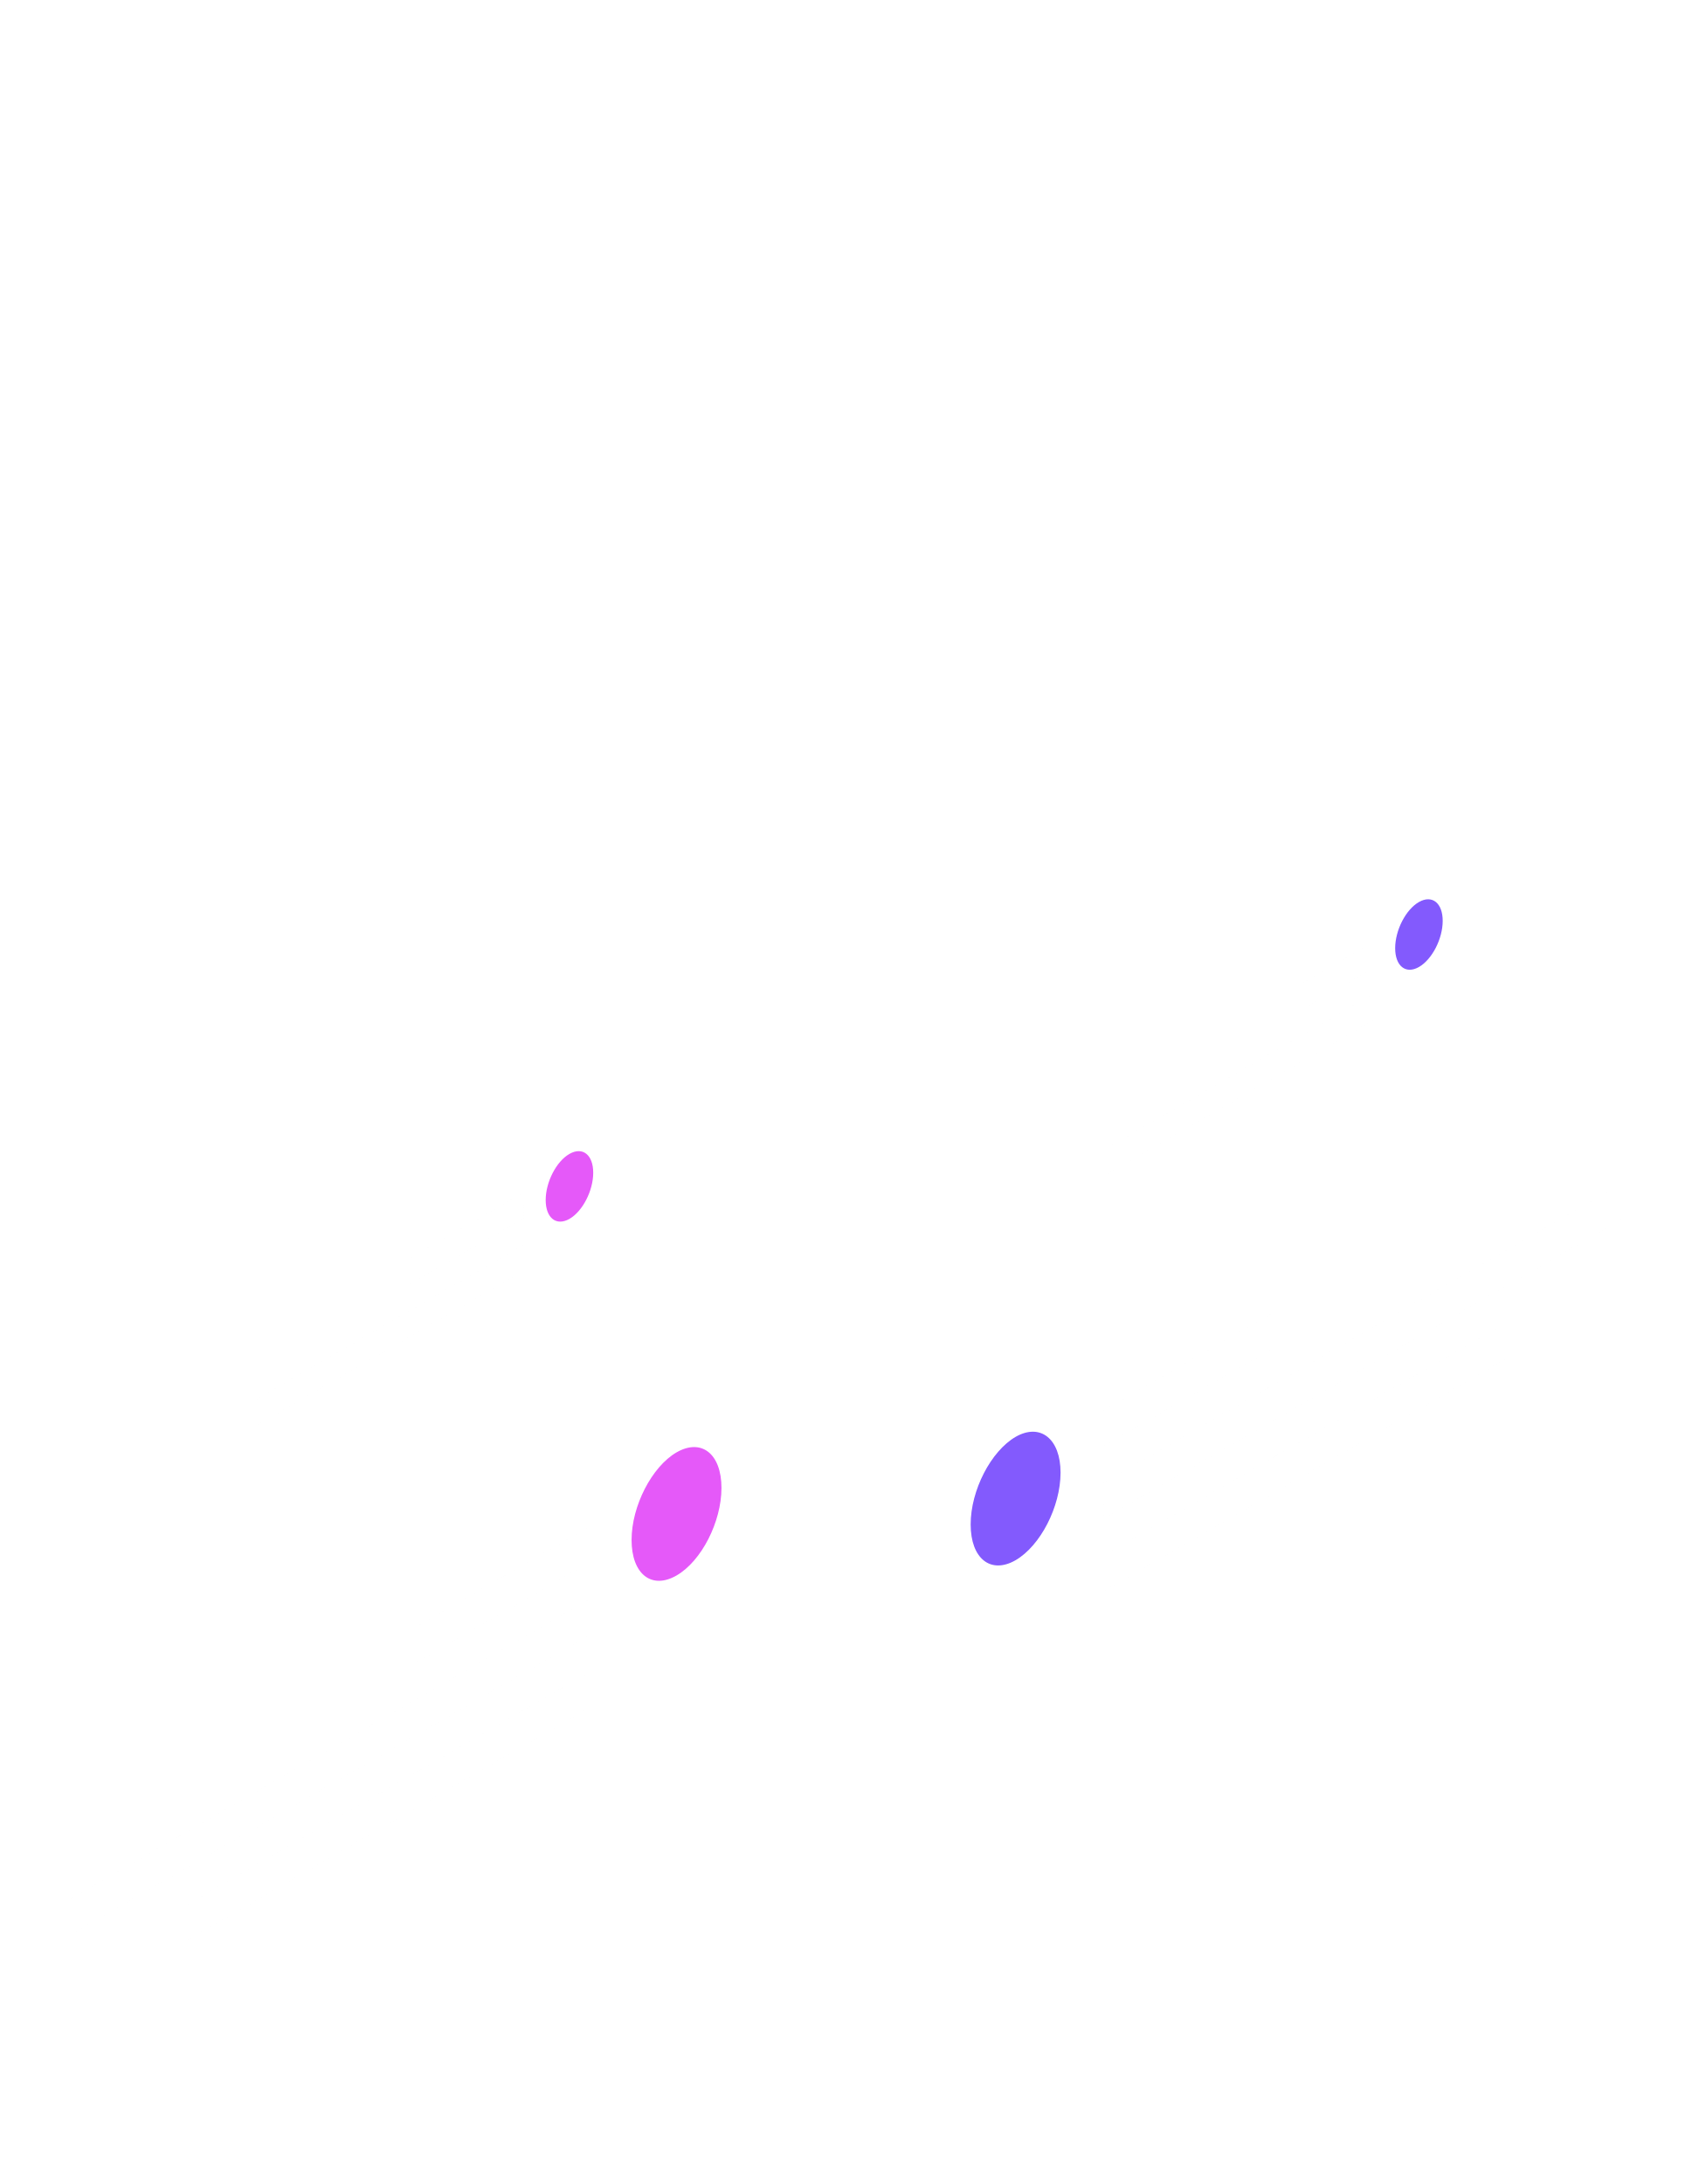
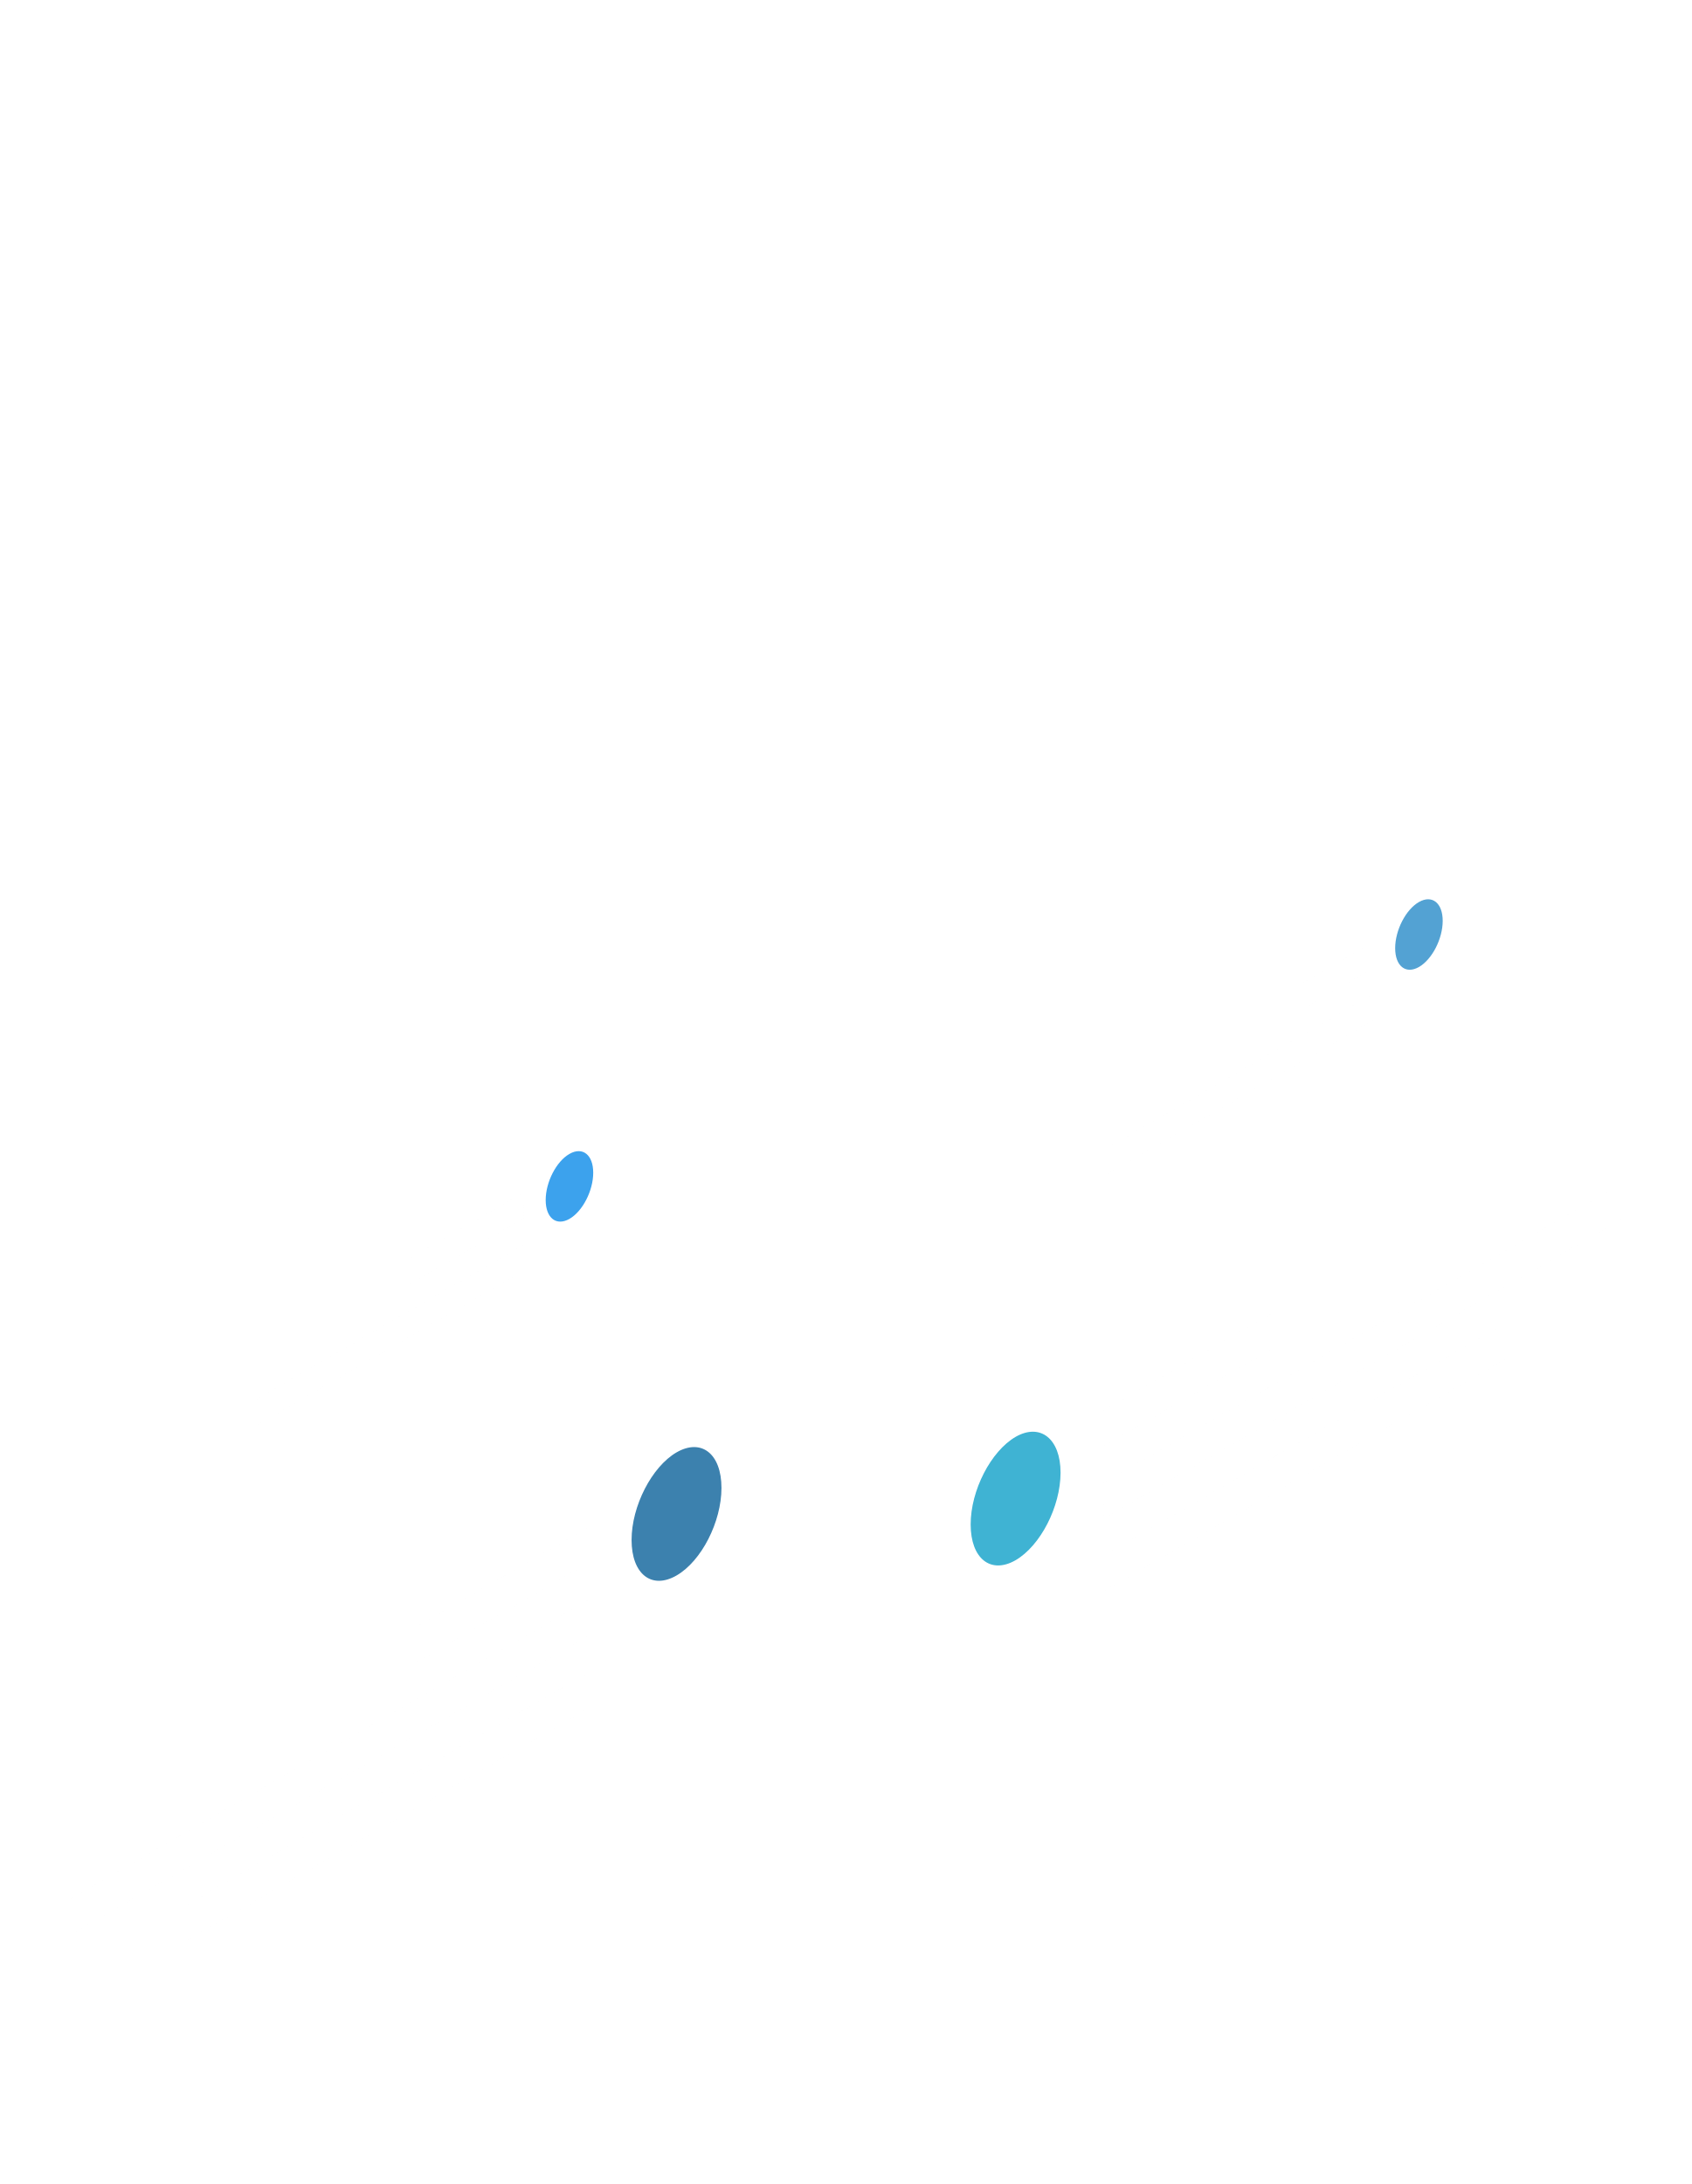
<svg xmlns="http://www.w3.org/2000/svg" width="313" height="404" viewBox="0 0 313 404" fill="none">
  <path opacity="0.5" d="M146.574 123.837C173.957 107.856 196.594 122.792 200.599 157.279C201.295 163.244 196.768 171.126 191.239 174.348L101.91 226.514C96.381 229.736 91.854 227.124 92.55 220.331C96.555 181.272 119.236 139.818 146.574 123.837Z" fill="url(#paint0_linear)" />
  <path opacity="0.5" d="M116.058 79.073C116.058 102.892 129.814 114.126 146.792 104.198C163.77 94.27 177.526 66.968 177.526 43.149C177.526 19.331 163.77 8.096 146.792 18.024C129.814 27.953 116.058 55.255 116.058 79.073Z" fill="url(#paint1_linear)" />
-   <path opacity="0.07" d="M128.987 109.554C156.369 93.574 179.006 108.509 183.011 142.996C183.708 148.962 179.181 156.843 173.652 160.066L84.323 212.232C78.794 215.454 74.267 212.841 74.963 206.048C78.968 166.989 101.605 125.535 128.987 109.554Z" fill="url(#paint2_linear)" />
+   <path opacity="0.07" d="M128.987 109.554C156.369 93.574 179.006 108.509 183.011 142.996C183.708 148.962 179.181 156.843 173.652 160.066L84.323 212.231C78.794 215.454 74.267 212.841 74.963 206.048C78.968 166.989 101.605 125.535 128.987 109.554Z" fill="url(#paint2_linear)" />
  <path opacity="0.07" d="M98.471 64.791C98.471 88.61 112.227 99.844 129.205 89.916C146.183 79.988 159.939 52.686 159.939 28.867C159.939 5.048 146.183 -6.186 129.205 3.742C112.227 13.67 98.471 40.972 98.471 64.791Z" fill="url(#paint3_linear)" />
  <path opacity="0.2" d="M39.31 246.651C39.31 245.049 40.164 243.569 41.551 242.768L109.941 203.271C112.93 201.544 116.668 203.702 116.668 207.154V239.708L39.31 284.384V246.651Z" fill="url(#paint4_linear)" />
-   <path d="M100.952 221.985C100.952 225.295 102.911 226.862 105.349 225.469C107.787 224.076 109.746 220.244 109.746 216.934C109.746 213.625 107.787 212.057 105.349 213.451C102.911 214.844 100.952 218.676 100.952 221.985Z" fill="#E559F9" />
+   <path d="M100.952 221.985C100.952 225.295 102.911 226.862 105.349 225.469C107.787 224.076 109.746 220.244 109.746 216.934C109.746 213.625 107.787 212.057 105.349 213.451C102.911 214.844 100.952 218.676 100.952 221.985Z" fill="#3CA2ED" />
  <path opacity="0.15" d="M96.86 220.548L73.614 234.004V238.837L96.904 225.382L96.86 220.548Z" fill="#FEFEFE" />
  <path opacity="0.15" d="M96.86 230.259L47.32 258.867V263.788L96.86 235.179V230.259Z" fill="#FEFEFE" />
-   <path opacity="0.2" d="M196.463 200.06C196.463 198.457 197.318 196.977 198.706 196.176L267.095 156.717C270.085 154.993 273.821 157.15 273.821 160.601V193.159L196.463 237.835V200.06Z" fill="url(#paint5_linear)" />
-   <path d="M258.105 175.393C258.105 178.703 260.064 180.27 262.502 178.877C264.94 177.483 266.899 173.651 266.899 170.342C266.899 167.033 264.94 165.465 262.502 166.859C260.064 168.252 258.105 172.084 258.105 175.393Z" fill="#835AFD" />
+   <path opacity="0.2" d="M196.463 200.06C196.463 198.457 197.318 196.977 198.706 196.176L267.096 156.717C270.085 154.993 273.821 157.15 273.821 160.601V193.159L196.463 237.835V200.06Z" fill="url(#paint5_linear)" />
+   <path d="M258.105 175.393C258.105 178.703 260.064 180.27 262.502 178.877C264.94 177.483 266.899 173.651 266.899 170.342C266.899 167.033 264.94 165.465 262.502 166.858C260.064 168.252 258.105 172.084 258.105 175.393Z" fill="#53A2D3" />
  <path opacity="0.15" d="M254.144 174.174L240.126 182.273V187.194L254.144 179.094V174.174Z" fill="#FEFEFE" />
  <path opacity="0.15" d="M254.013 183.884L204.473 212.493V217.413L254.013 188.805V183.884Z" fill="#FEFEFE" />
-   <path opacity="0.3" d="M146.614 249.832C146.616 246.378 142.878 244.219 139.887 245.946L2.284 325.416C0.897 326.216 0.043 327.695 0.042 329.296L-7.43479e-05 403.129L133.645 325.969L144.617 329.553C145.583 329.869 146.575 329.149 146.575 328.133L146.614 249.832Z" fill="url(#paint6_linear)" />
-   <path d="M116.842 284.863C116.842 291.177 120.542 294.095 125.156 291.438C129.771 288.782 133.471 281.51 133.471 275.24C133.471 268.926 129.771 266.009 125.156 268.665C120.586 271.321 116.842 278.593 116.842 284.863Z" fill="#E559F9" />
+   <path opacity="0.3" d="M146.614 249.832C146.616 246.378 142.878 244.219 139.887 245.946L2.284 325.416C0.897 326.216 0.043 327.695 0.042 329.296L-5.90891e-05 403.129L133.645 325.969L144.617 329.553C145.583 329.869 146.575 329.149 146.575 328.133L146.614 249.832Z" fill="url(#paint6_linear)" />
+   <path d="M116.842 284.863C116.842 291.177 120.542 294.095 125.156 291.438C129.771 288.782 133.471 281.51 133.471 275.24C133.471 268.926 129.771 266.009 125.156 268.665C120.586 271.321 116.842 278.593 116.842 284.863Z" fill="#3C81AE" />
  <path opacity="0.15" d="M108.919 282.425L76.792 300.975V307.68L108.919 289.131V282.425Z" fill="#FEFEFE" />
  <path opacity="0.15" d="M108.919 295.88L12.973 351.268V357.974L108.919 302.586V295.88Z" fill="#FEFEFE" />
  <path opacity="0.15" d="M108.919 309.335L33.912 352.662V359.367L108.919 316.041V309.335Z" fill="#FEFEFE" />
-   <path opacity="0.3" d="M166.424 266.593C166.425 264.992 167.28 263.512 168.667 262.712L306.27 183.284C309.26 181.558 312.997 183.717 312.996 187.17L312.956 255.819L179.311 332.979L169.118 348.084C168.293 349.307 166.384 348.722 166.384 347.248L166.424 266.593Z" fill="url(#paint7_linear)" />
-   <path d="M196.202 272.41C196.202 278.723 192.458 285.952 187.887 288.608C183.273 291.264 179.572 288.303 179.572 281.989C179.572 275.675 183.316 268.447 187.887 265.791C192.458 263.178 196.202 266.139 196.202 272.41Z" fill="#835AFD" />
+   <path opacity="0.3" d="M166.424 266.593C166.425 264.992 167.28 263.512 168.667 262.712L306.27 183.284C309.26 181.558 312.997 183.717 312.996 187.17L312.956 255.819L179.311 332.979L169.118 348.084C168.293 349.307 166.384 348.722 166.384 347.247L166.424 266.593Z" fill="url(#paint7_linear)" />
+   <path d="M196.202 272.41C196.202 278.723 192.458 285.952 187.887 288.608C183.273 291.264 179.572 288.303 179.572 281.989C179.572 275.675 183.316 268.447 187.887 265.791C192.458 263.178 196.202 266.139 196.202 272.41Z" fill="#3FB3D3" />
  <path opacity="0.15" d="M204.125 260.87L236.252 242.321V249.026L204.125 267.576V260.87Z" fill="#FEFEFE" />
  <path opacity="0.15" d="M204.081 274.282L300.027 218.894V225.6L204.125 280.988L204.081 274.282Z" fill="#FEFEFE" />
  <path opacity="0.15" d="M204.081 287.737L279.088 244.411V251.116L204.081 294.443V287.737Z" fill="#FEFEFE" />
-   <path opacity="0.2" d="M251.967 311.599C249.355 313.08 247.266 316.738 247.266 319.786V333.067L238.472 338.118C235.86 339.598 233.771 343.256 233.771 346.26C233.771 349.265 235.86 350.484 238.472 349.004L247.266 343.909V357.19C247.266 360.195 249.355 361.414 251.967 359.933C254.579 358.453 256.669 354.795 256.669 351.791V338.51L265.462 333.459C268.074 331.978 270.164 328.32 270.164 325.316C270.164 322.311 268.074 321.092 265.462 322.572L256.669 327.624V314.343C256.712 311.295 254.579 310.075 251.967 311.599Z" fill="url(#paint8_linear)" />
+   <path opacity="0.2" d="M251.967 311.599C249.355 313.08 247.266 316.738 247.266 319.786V333.067L238.472 338.118C235.86 339.598 233.771 343.256 233.771 346.26C233.771 349.265 235.86 350.484 238.472 349.004L247.266 343.909V357.19C247.266 360.195 249.355 361.414 251.967 359.933C254.579 358.453 256.669 354.795 256.669 351.791V338.51L265.462 333.458C268.074 331.978 270.164 328.32 270.164 325.316C270.164 322.311 268.074 321.092 265.462 322.572L256.669 327.624V314.343C256.712 311.295 254.579 310.075 251.967 311.599Z" fill="url(#paint8_linear)" />
  <path opacity="0.2" d="M62.818 141.472L50.716 165.247C49.061 168.513 49.322 171.779 51.325 172.563C53.328 173.347 56.288 171.3 57.942 168.034L58.073 167.729V194.117C58.073 197.122 60.162 198.341 62.774 196.86C65.386 195.336 67.476 191.722 67.476 188.718V162.33L67.606 162.461C69.26 163.81 72.264 162.417 74.223 159.325C76.226 156.234 76.487 152.663 74.833 151.313L62.818 141.472Z" fill="url(#paint9_linear)" />
  <defs>
    <linearGradient id="paint0_linear" x1="33.618" y1="97.776" x2="144.84" y2="178.888" gradientUnits="userSpaceOnUse">
      <stop stop-color="white" />
      <stop offset="1" stop-color="white" stop-opacity="0" />
    </linearGradient>
    <linearGradient id="paint1_linear" x1="90.288" y1="19.891" x2="201.51" y2="101.002" gradientUnits="userSpaceOnUse">
      <stop stop-color="white" />
      <stop offset="1" stop-color="white" stop-opacity="0" />
    </linearGradient>
    <linearGradient id="paint2_linear" x1="16.023" y1="83.489" x2="127.245" y2="164.601" gradientUnits="userSpaceOnUse">
      <stop stop-color="white" />
      <stop offset="1" stop-color="white" stop-opacity="0" />
    </linearGradient>
    <linearGradient id="paint3_linear" x1="72.693" y1="5.603" x2="183.915" y2="86.714" gradientUnits="userSpaceOnUse">
      <stop stop-color="white" />
      <stop offset="1" stop-color="white" stop-opacity="0" />
    </linearGradient>
    <linearGradient id="paint4_linear" x1="69.27" y1="226.769" x2="86.727" y2="257.005" gradientUnits="userSpaceOnUse">
      <stop stop-color="white" />
      <stop offset="1" stop-color="white" stop-opacity="0" />
    </linearGradient>
    <linearGradient id="paint5_linear" x1="226.423" y1="180.183" x2="243.88" y2="210.419" gradientUnits="userSpaceOnUse">
      <stop stop-color="white" />
      <stop offset="1" stop-color="white" stop-opacity="0" />
    </linearGradient>
    <linearGradient id="paint6_linear" x1="83.661" y1="244.547" x2="64.699" y2="398.299" gradientUnits="userSpaceOnUse">
      <stop stop-color="white" />
      <stop offset="1" stop-color="white" stop-opacity="0" />
    </linearGradient>
    <linearGradient id="paint7_linear" x1="198.387" y1="233.403" x2="274.093" y2="292.664" gradientUnits="userSpaceOnUse">
      <stop stop-color="white" />
      <stop offset="1" stop-color="white" stop-opacity="0" />
    </linearGradient>
    <linearGradient id="paint8_linear" x1="242.889" y1="328.562" x2="265.686" y2="346.549" gradientUnits="userSpaceOnUse">
      <stop stop-color="white" />
      <stop offset="1" stop-color="white" stop-opacity="0" />
    </linearGradient>
    <linearGradient id="paint9_linear" x1="54.215" y1="165.456" x2="76.298" y2="177.763" gradientUnits="userSpaceOnUse">
      <stop stop-color="white" />
      <stop offset="1" stop-color="white" stop-opacity="0" />
    </linearGradient>
  </defs>
</svg>
